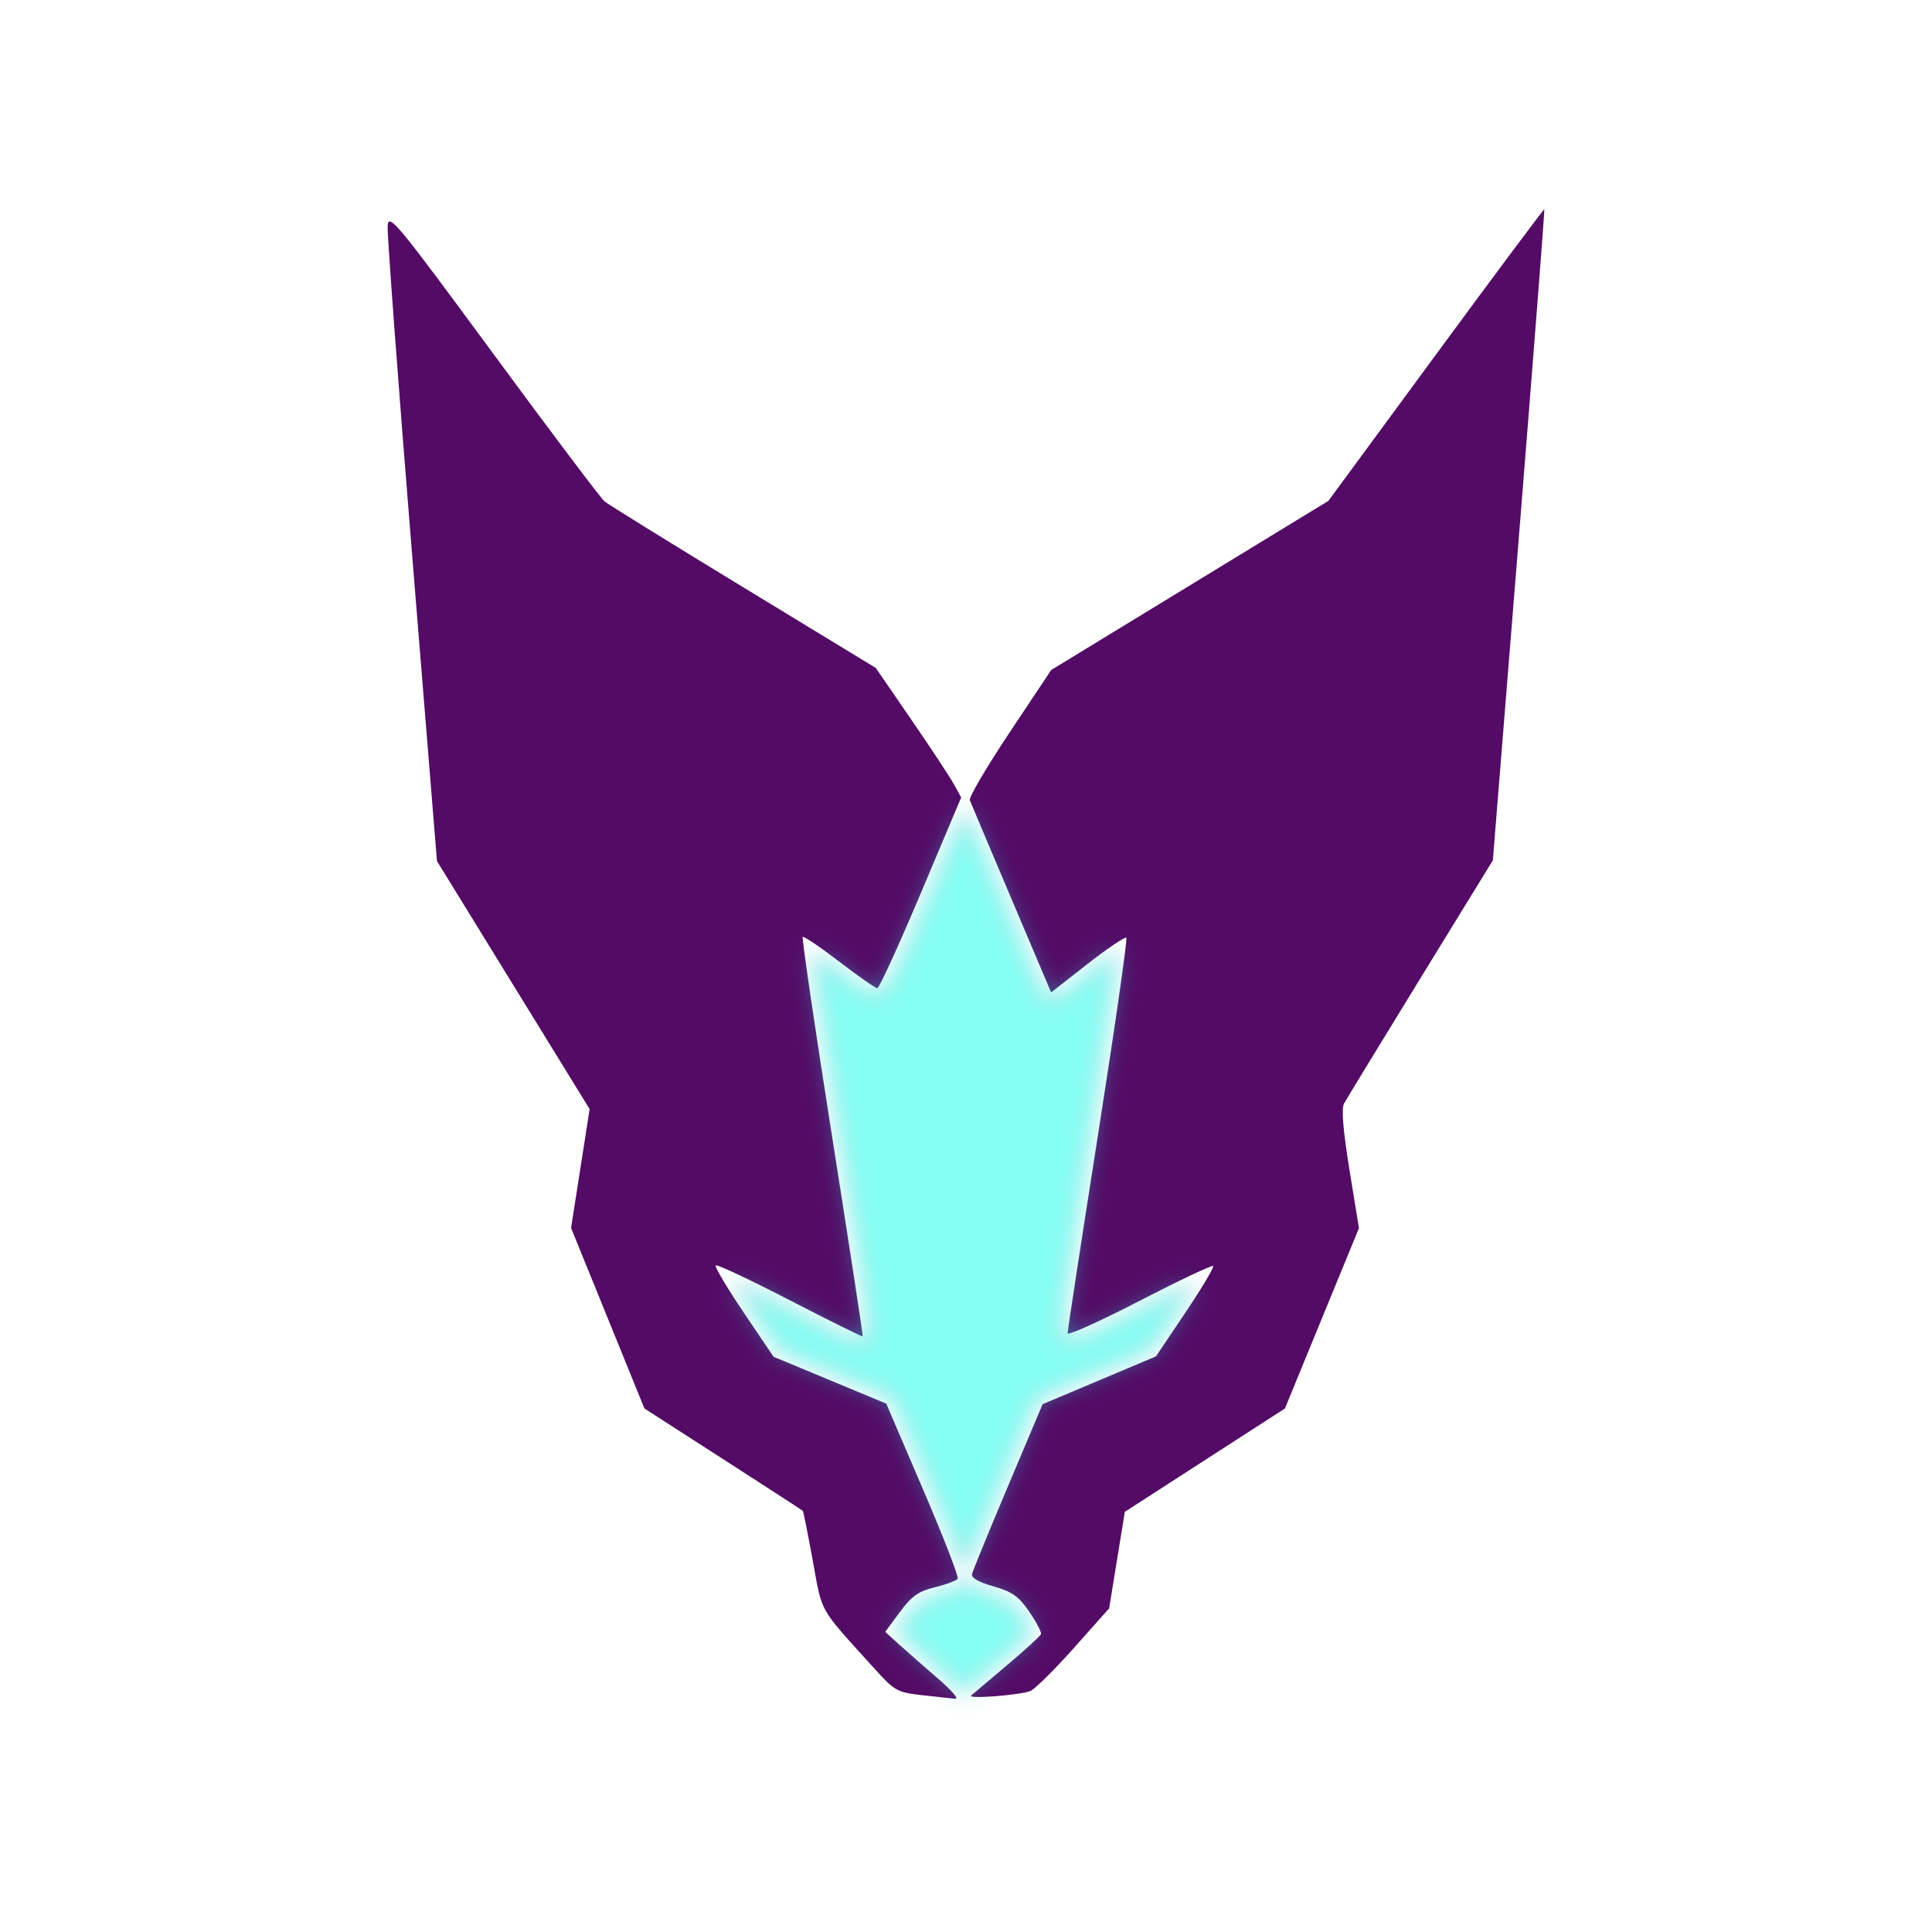
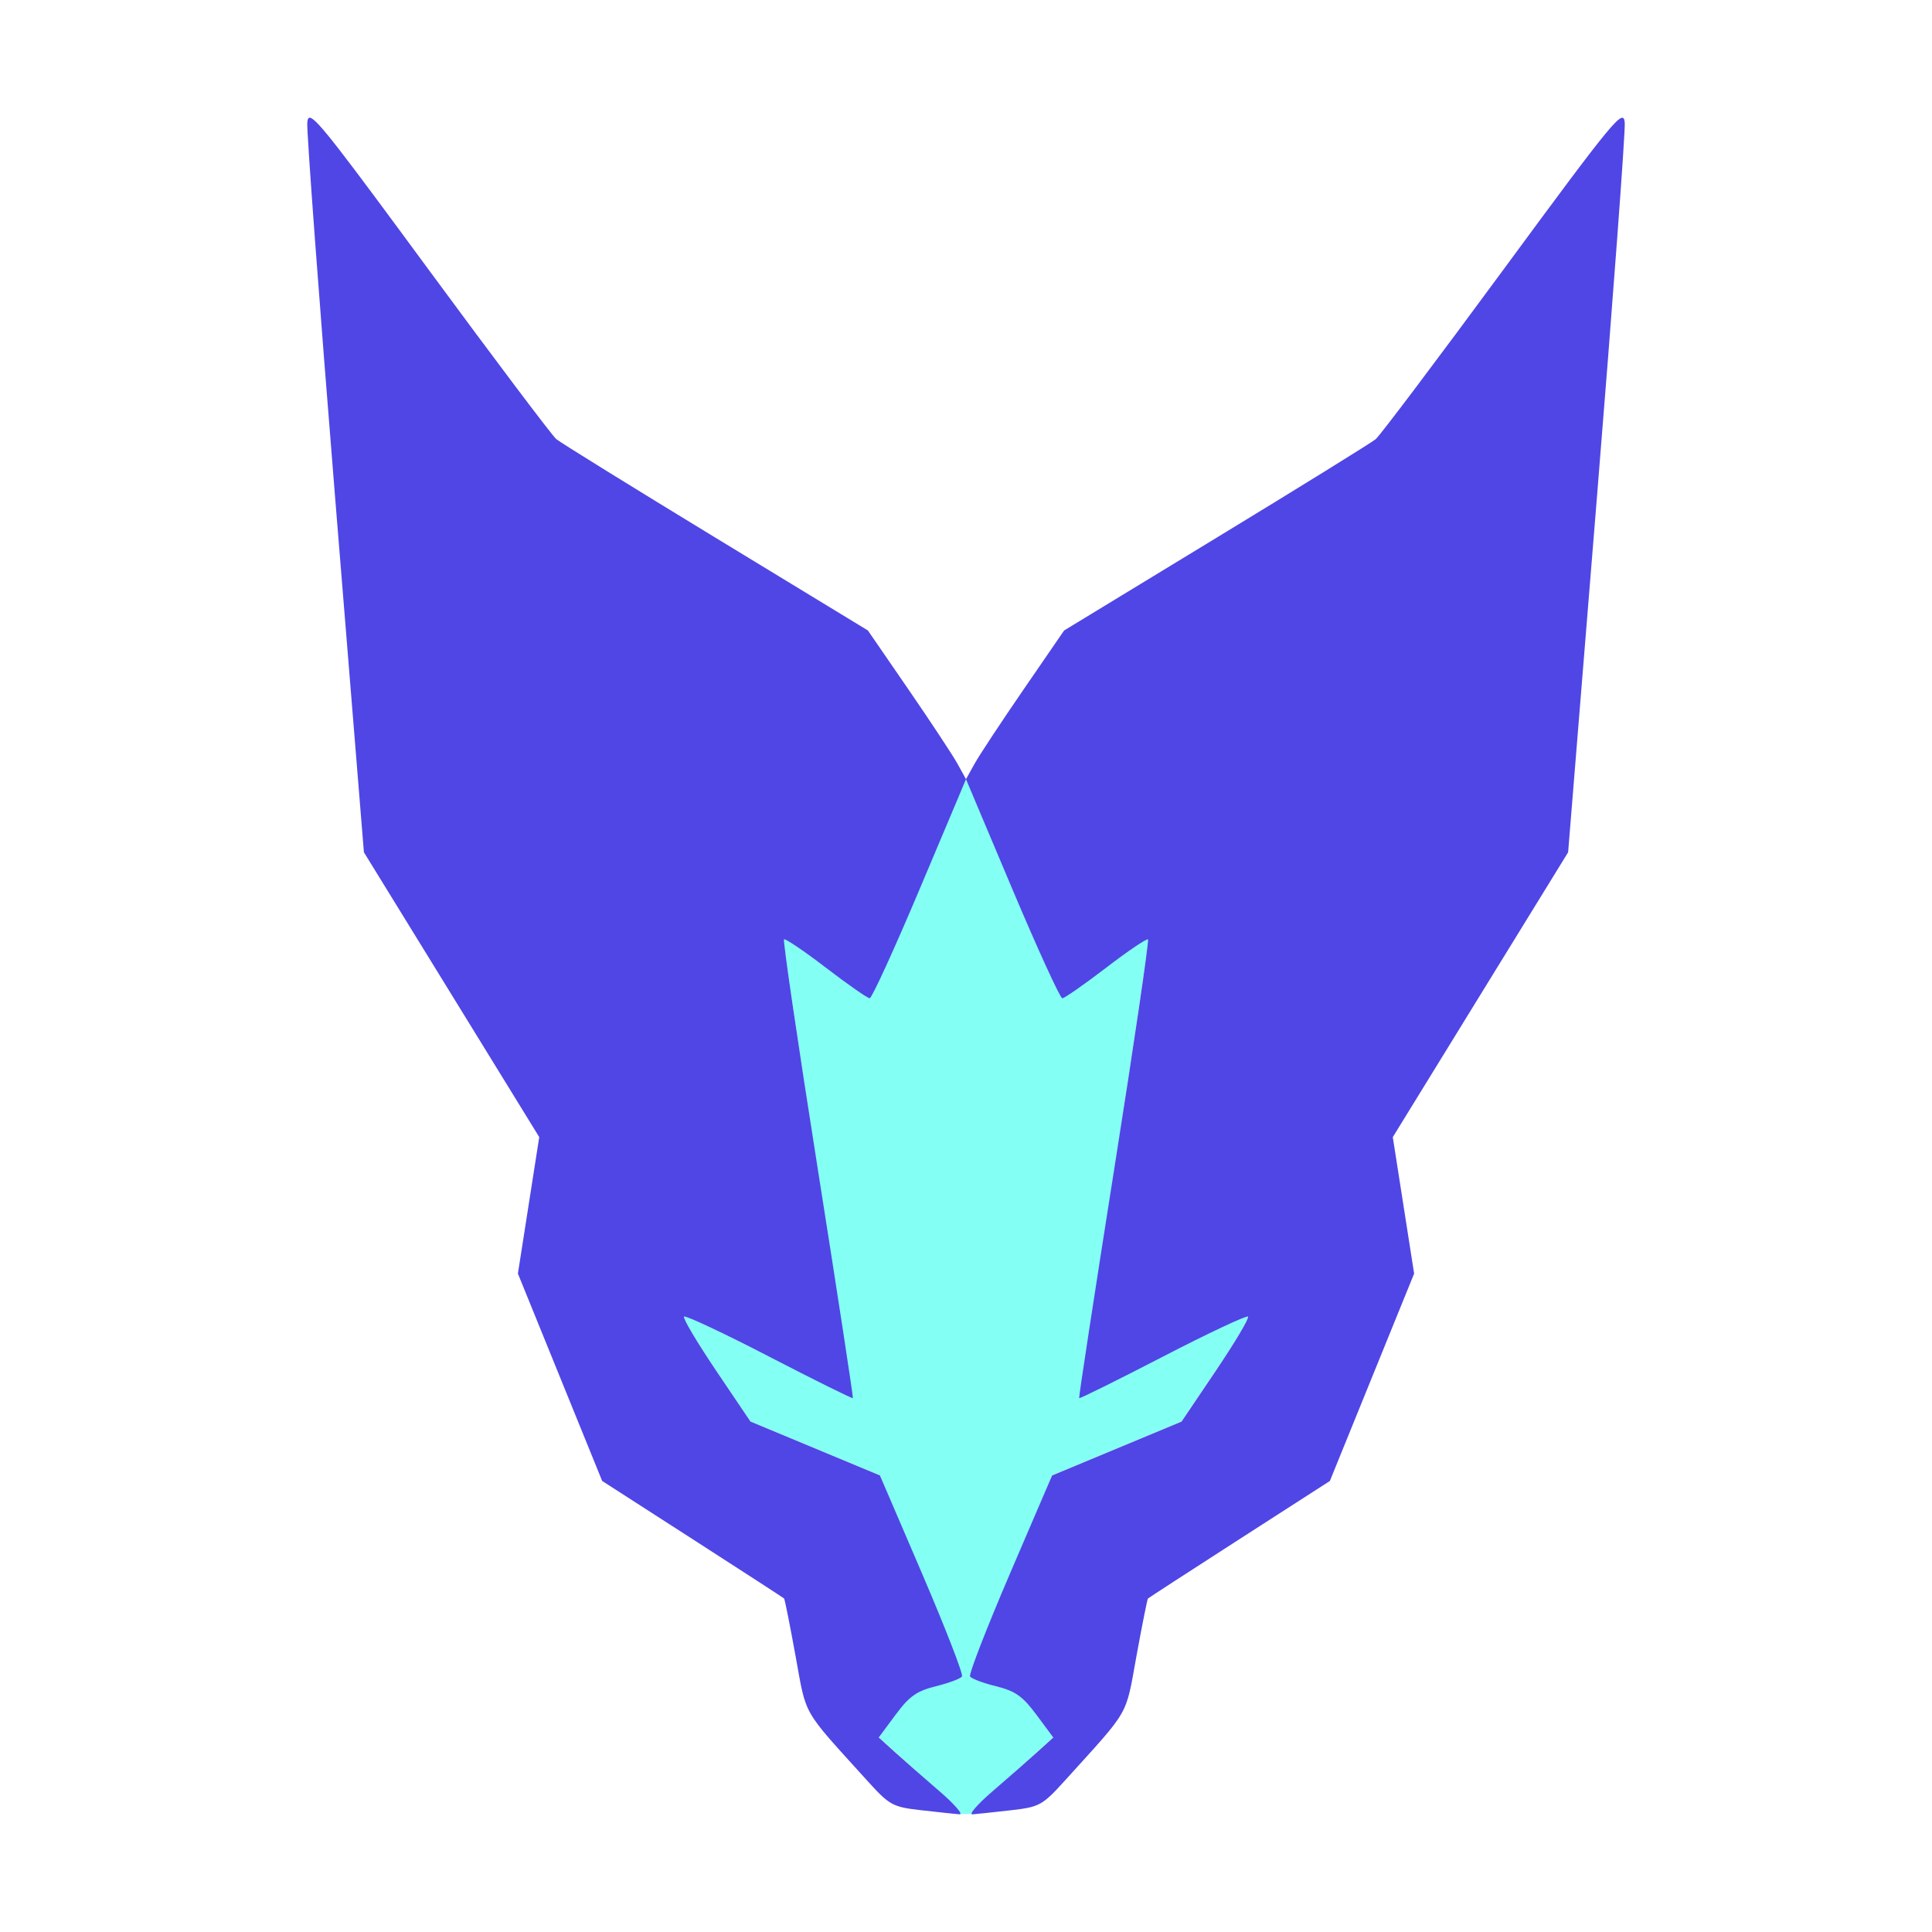
- <svg xmlns="http://www.w3.org/2000/svg" width="160mm" height="160mm" viewBox="0 0 160 160" version="1.1" id="svg154163">
-   <defs id="defs154160">
-     <filter style="color-interpolation-filters:sRGB" id="filter23661" x="-0.07" y="-0.042" width="1.141" height="1.085">
-       <feGaussianBlur stdDeviation="3.638" id="feGaussianBlur23663" />
-     </filter>
-     <filter style="color-interpolation-filters:sRGB" id="filter23665" x="-0.243" y="-0.301" width="1.486" height="1.602">
-       <feGaussianBlur stdDeviation="3.638" id="feGaussianBlur23667" />
-     </filter>
-   </defs>
-   <g id="layer1" transform="translate(39.29888,5.385249)" />
-   <g id="layer2" transform="translate(12.44306,-57.79603)">
-     <path style="opacity:1;fill:#530b66;fill-opacity:1;stroke:#43adc5;stroke-width:0;stroke-miterlimit:4;stroke-dasharray:none;stroke-dashoffset:100;stroke-opacity:0.321" d="m 67.988,198.208 c 0.17,-0.148 1.514,-1.285 2.986,-2.527 1.473,-1.242 2.729,-2.388 2.792,-2.545 0.063,-0.157 -0.371,-0.992 -0.964,-1.854 -0.891,-1.295 -1.408,-1.662 -2.971,-2.109 -1.252,-0.358 -1.852,-0.707 -1.773,-1.032 0.065,-0.27 1.406,-3.544 2.98,-7.274 l 2.861,-6.782 4.695,-1.98 4.695,-1.98 2.455,-3.657 c 1.35,-2.011 2.378,-3.734 2.283,-3.829 -0.095,-0.095 -2.846,1.209 -6.114,2.898 -3.268,1.689 -5.942,2.89 -5.942,2.669 0,-0.221 1.137,-7.637 2.526,-16.481 1.389,-8.844 2.441,-16.165 2.337,-16.269 -0.104,-0.104 -1.548,0.872 -3.209,2.17 l -3.02,2.358 -3.285,-7.75 c -1.807,-4.263 -3.358,-7.939 -3.447,-8.171 -0.089,-0.231 1.392,-2.752 3.29,-5.601 l 3.451,-5.18 11.477,-7.002 11.477,-7.002 8.907,-12.115 c 4.899,-6.663 8.938,-12.08 8.977,-12.037 0.039,0.042 -0.905,12.192 -2.096,26.998 l -2.167,26.921 -5.995,9.759 c -3.297,5.368 -6.147,10.043 -6.332,10.389 -0.226,0.422 -0.078,2.223 0.45,5.471 l 0.787,4.841 -3.065,7.468 -3.065,7.468 -6.629,4.278 -6.629,4.278 -0.65,3.998 -0.65,3.998 -2.947,3.31 c -1.621,1.821 -3.238,3.415 -3.593,3.542 -0.984,0.353 -5.235,0.67 -4.882,0.363 z" id="path7064" />
-     <path style="opacity:1;fill:#530b66;fill-opacity:1;stroke:#43adc5;stroke-width:0;stroke-miterlimit:4;stroke-dasharray:none;stroke-dashoffset:100;stroke-opacity:0.321" d="m 63.95,198.188 c -2.098,-0.239 -2.291,-0.346 -3.953,-2.182 -4.713,-5.207 -4.319,-4.519 -5.125,-8.943 -0.407,-2.23 -0.779,-4.095 -0.828,-4.145 -0.049,-0.05 -3.02,-1.978 -6.603,-4.284 l -6.515,-4.193 -3.038,-7.476 -3.038,-7.476 0.769,-4.921 0.769,-4.921 -6.322,-10.271 -6.322,-10.271 -2.085,-25.702 c -1.147,-14.136 -2.046,-26.238 -1.998,-26.893 0.081,-1.105 0.713,-0.341 8.746,10.578 4.762,6.473 8.909,11.977 9.214,12.23 0.305,0.254 5.485,3.461 11.51,7.127 l 10.954,6.667 2.92,4.248 c 1.606,2.336 3.198,4.75 3.537,5.363 l 0.617,1.115 -3.332,7.898 c -1.832,4.344 -3.459,7.898 -3.614,7.898 -0.155,0 -1.574,-0.99 -3.153,-2.199 -1.579,-1.209 -2.941,-2.13 -3.025,-2.045 -0.085,0.085 1.012,7.54 2.438,16.567 1.426,9.027 2.564,16.456 2.529,16.51 -0.035,0.053 -2.746,-1.29 -6.026,-2.984 -3.279,-1.695 -6.046,-2.997 -6.149,-2.894 -0.103,0.103 0.934,1.847 2.303,3.877 l 2.49,3.69 4.667,1.942 4.667,1.942 3.047,7.103 c 1.676,3.906 2.967,7.233 2.868,7.392 -0.098,0.159 -0.943,0.478 -1.876,0.707 -1.38,0.34 -1.923,0.724 -2.912,2.058 l -1.216,1.64 1.22,1.102 c 0.671,0.606 2.101,1.861 3.179,2.789 1.078,0.928 1.718,1.669 1.424,1.647 -0.294,-0.022 -1.528,-0.153 -2.741,-0.292 z" id="path7103" />
-     <path style="opacity:1;mix-blend-mode:normal;fill:#0affe7;fill-opacity:0.499;stroke:#43adc5;stroke-width:2.516;stroke-miterlimit:4;stroke-dasharray:none;stroke-dashoffset:100;stroke-opacity:0.321;filter:url(#filter23661)" d="m 400.488,736.795 c -1.202,-3.231 -6.198,-15.265 -11.102,-26.742 l -8.917,-20.867 -17.776,-7.415 -17.776,-7.415 -6.678,-9.985 c -3.673,-5.492 -6.678,-10.149 -6.678,-10.349 0,-0.2 8.856,4.084 19.68,9.52 15.126,7.597 19.926,9.726 20.744,9.206 2.083,-1.327 1.825,-3.632 -6,-53.715 -7.646,-48.936 -10.331,-67.249 -9.92,-67.66 0.179,-0.179 3.163,1.772 6.631,4.336 10.873,8.039 11.82,8.566 13.795,7.666 2.115,-0.964 6.022,-9.06 17.857,-37.008 4.592,-10.843 8.566,-19.495 8.831,-19.226 0.508,0.514 1.011,1.684 15.751,36.579 5.093,12.058 9.475,22.16 9.736,22.448 0.262,0.288 5.158,-3.098 10.88,-7.524 5.722,-4.426 10.467,-7.989 10.544,-7.918 0.221,0.207 -5.39,37.881 -11.867,79.678 -3.499,22.58 -5.752,39.009 -5.458,39.801 0.395,1.066 1.085,1.337 3.286,1.29 2.141,-0.045 6.789,-2.042 20.07,-8.623 9.506,-4.71 17.4,-8.448 17.542,-8.306 0.141,0.141 -2.665,4.629 -6.236,9.972 l -6.493,9.714 -7.516,3.185 c -4.134,1.751 -12.221,5.165 -17.972,7.585 l -10.456,4.4 -1.428,3.546 c -2.238,5.557 -20.598,49.401 -20.752,49.559 -0.076,0.078 -1.122,-2.503 -2.324,-5.734 z" id="path9622" transform="matrix(0.2645833,0,0,0.2645833,-39.15089,-8.863165)" />
-     <path style="opacity:1;mix-blend-mode:normal;fill:#0affe7;fill-opacity:0.499;stroke:#43adc5;stroke-width:2.516;stroke-miterlimit:4;stroke-dasharray:none;stroke-dashoffset:100;stroke-opacity:0.321;filter:url(#filter23665)" d="m 401.719,780.579 c 0,-0.329 -4.402,-4.467 -9.782,-9.195 -5.38,-4.728 -9.782,-8.82 -9.782,-9.093 0,-0.691 2.473,-3.911 5.325,-6.935 1.832,-1.942 3.529,-2.877 7.14,-3.937 2.605,-0.765 5.671,-1.93 6.812,-2.589 1.758,-1.016 2.263,-1.062 3.302,-0.302 0.675,0.493 3.593,1.685 6.485,2.648 5.657,1.884 8.937,4.659 11.257,9.524 1.103,2.312 1.095,2.44 -0.213,3.512 -0.747,0.612 -5.489,4.679 -10.539,9.038 -5.05,4.36 -9.367,7.926 -9.593,7.926 -0.227,0 -0.412,-0.269 -0.412,-0.598 z" id="path9661" transform="matrix(0.2645833,0,0,0.2645833,-39.15089,-8.863165)" />
+ <svg xmlns="http://www.w3.org/2000/svg" width="256" height="256" version="1.1" viewBox="0 0 67.733 67.733">
+   <g transform="translate(12.443 -57.796)">
+     <path d="m21.424 85.114-3.392 7.671-1.903-1.355-0.657-0.477-0.237-0.148-0.129-0.063-0.066-0.018-4e-3 0.101 0.058 0.453 0.12 0.853 0.214 1.456 0.361 2.397 1.647 10.799-3.406-1.678-1.323-0.659-0.67-0.314-0.288-0.119-0.149-0.055-0.041-9e-3 -0.019 2e-3 -0.005 0.013 3e-3 0.02 0.028 0.077 0.057 0.115 0.095 0.177 0.212 0.356 0.378 0.605 1.563 2.316 4.538 1.889 2.872 7.019h-0.004l-0.068 0.085-0.316 0.13-0.361 0.116-0.413 0.102-0.25 0.092-0.173 0.103-0.108 0.06-0.143 0.111-0.32 0.333-0.76 1.036 1.642 1.476 0.554 0.479 0.414 0.378 0.178 0.204 0.068 0.146 0.197 4e-3v2.5e-4h0.011v-2.5e-4l0.197-3e-3 0.068-0.146 0.178-0.204 0.414-0.379 0.554-0.479 1.642-1.476-0.76-1.036-0.32-0.333-0.143-0.111-0.108-0.06-0.173-0.103-0.25-0.092-0.413-0.103-0.361-0.116-0.316-0.131-0.068-0.085h-0.004l2.872-7.019 4.538-1.889 1.563-2.316 0.378-0.605 0.212-0.357 0.095-0.177 0.056-0.115 0.028-0.077 3e-3 -0.02-0.005-0.014-0.019-2e-3 -0.041 8e-3 -0.149 0.055-0.288 0.119-0.67 0.314-1.323 0.659-3.406 1.678 1.647-10.8 0.361-2.397 0.214-1.455 0.12-0.853 0.058-0.453-4e-3 -0.101-0.066 0.018-0.129 0.063-0.237 0.148-0.657 0.477-1.903 1.355z" fill="#0affe7" opacity=".5" />
+     <path d="m-1.571 61.924c-0.069-0.012-0.091 0.062-0.099 0.18-0.023 0.318 0.414 6.202 0.971 13.075l1.014 12.496 3.074 4.993 3.073 4.993-0.748 4.785 1.477 3.635 1.477 3.635 3.167 2.038c1.742 1.121 3.187 2.058 3.211 2.083 0.024 0.024 0.205 0.931 0.402 2.015 0.392 2.151 0.2 1.816 2.492 4.348 0.808 0.893 0.902 0.945 1.922 1.061 0.59 0.067 1.189 0.131 1.333 0.142 0.143 0.011-0.168-0.35-0.692-0.801-0.524-0.451-1.22-1.061-1.546-1.356l-0.593-0.536 0.591-0.797c0.481-0.649 0.745-0.835 1.416-1 0.454-0.112 0.864-0.267 0.912-0.344 0.048-0.077-0.58-1.695-1.395-3.594l-1.482-3.453-4.538-1.889-1.21-1.794c-0.666-0.987-1.169-1.835-1.119-1.885 0.05-0.05 1.395 0.583 2.99 1.407 1.594 0.824 2.913 1.477 2.929 1.451 0.017-0.026-0.536-3.638-1.23-8.027-0.693-4.389-1.226-8.013-1.185-8.055 0.041-0.041 0.703 0.406 1.471 0.994 0.768 0.588 1.458 1.069 1.533 1.069s0.866-1.728 1.757-3.84l1.62-3.84-0.3-0.542c-0.165-0.298-0.939-1.472-1.72-2.607l-1.42-2.065-5.326-3.241c-2.929-1.783-5.447-3.342-5.596-3.465-0.148-0.123-2.164-2.799-4.48-5.946-3.051-4.147-3.906-5.282-4.153-5.323zm22.994 23.19 1.62 3.84c0.891 2.112 1.682 3.84 1.757 3.84 0.075 0 0.765-0.481 1.533-1.069 0.768-0.588 1.429-1.035 1.471-0.994 0.041 0.041-0.492 3.666-1.185 8.055-0.693 4.389-1.246 8.001-1.229 8.027 0.017 0.026 1.335-0.627 2.929-1.451 1.594-0.824 2.94-1.457 2.99-1.407 0.05 0.05-0.454 0.898-1.119 1.885l-1.21 1.794-4.538 1.889-1.482 3.453c-0.815 1.899-1.442 3.517-1.395 3.594 0.048 0.077 0.458 0.232 0.912 0.344 0.671 0.165 0.935 0.352 1.416 1l0.591 0.797-0.593 0.536c-0.326 0.295-1.022 0.905-1.546 1.356-0.524 0.451-0.835 0.811-0.692 0.801 0.143-0.011 0.743-0.074 1.333-0.142 1.02-0.116 1.114-0.168 1.922-1.061 2.292-2.532 2.1-2.197 2.492-4.348 0.198-1.084 0.379-1.991 0.402-2.015 0.024-0.024 1.468-0.962 3.211-2.083l3.167-2.038 1.477-3.635 1.477-3.635-0.748-4.785 3.073-4.993 3.074-4.993 1.014-12.496c0.558-6.873 0.995-12.756 0.971-13.075-0.039-0.537-0.347-0.166-4.253 5.143-2.315 3.147-4.331 5.823-4.48 5.946-0.148 0.123-2.666 1.683-5.596 3.465l-5.326 3.241-1.419 2.065c-0.781 1.136-1.555 2.309-1.72 2.607z" fill="#4f46e5" stroke-width="0" />
  </g>
</svg>
